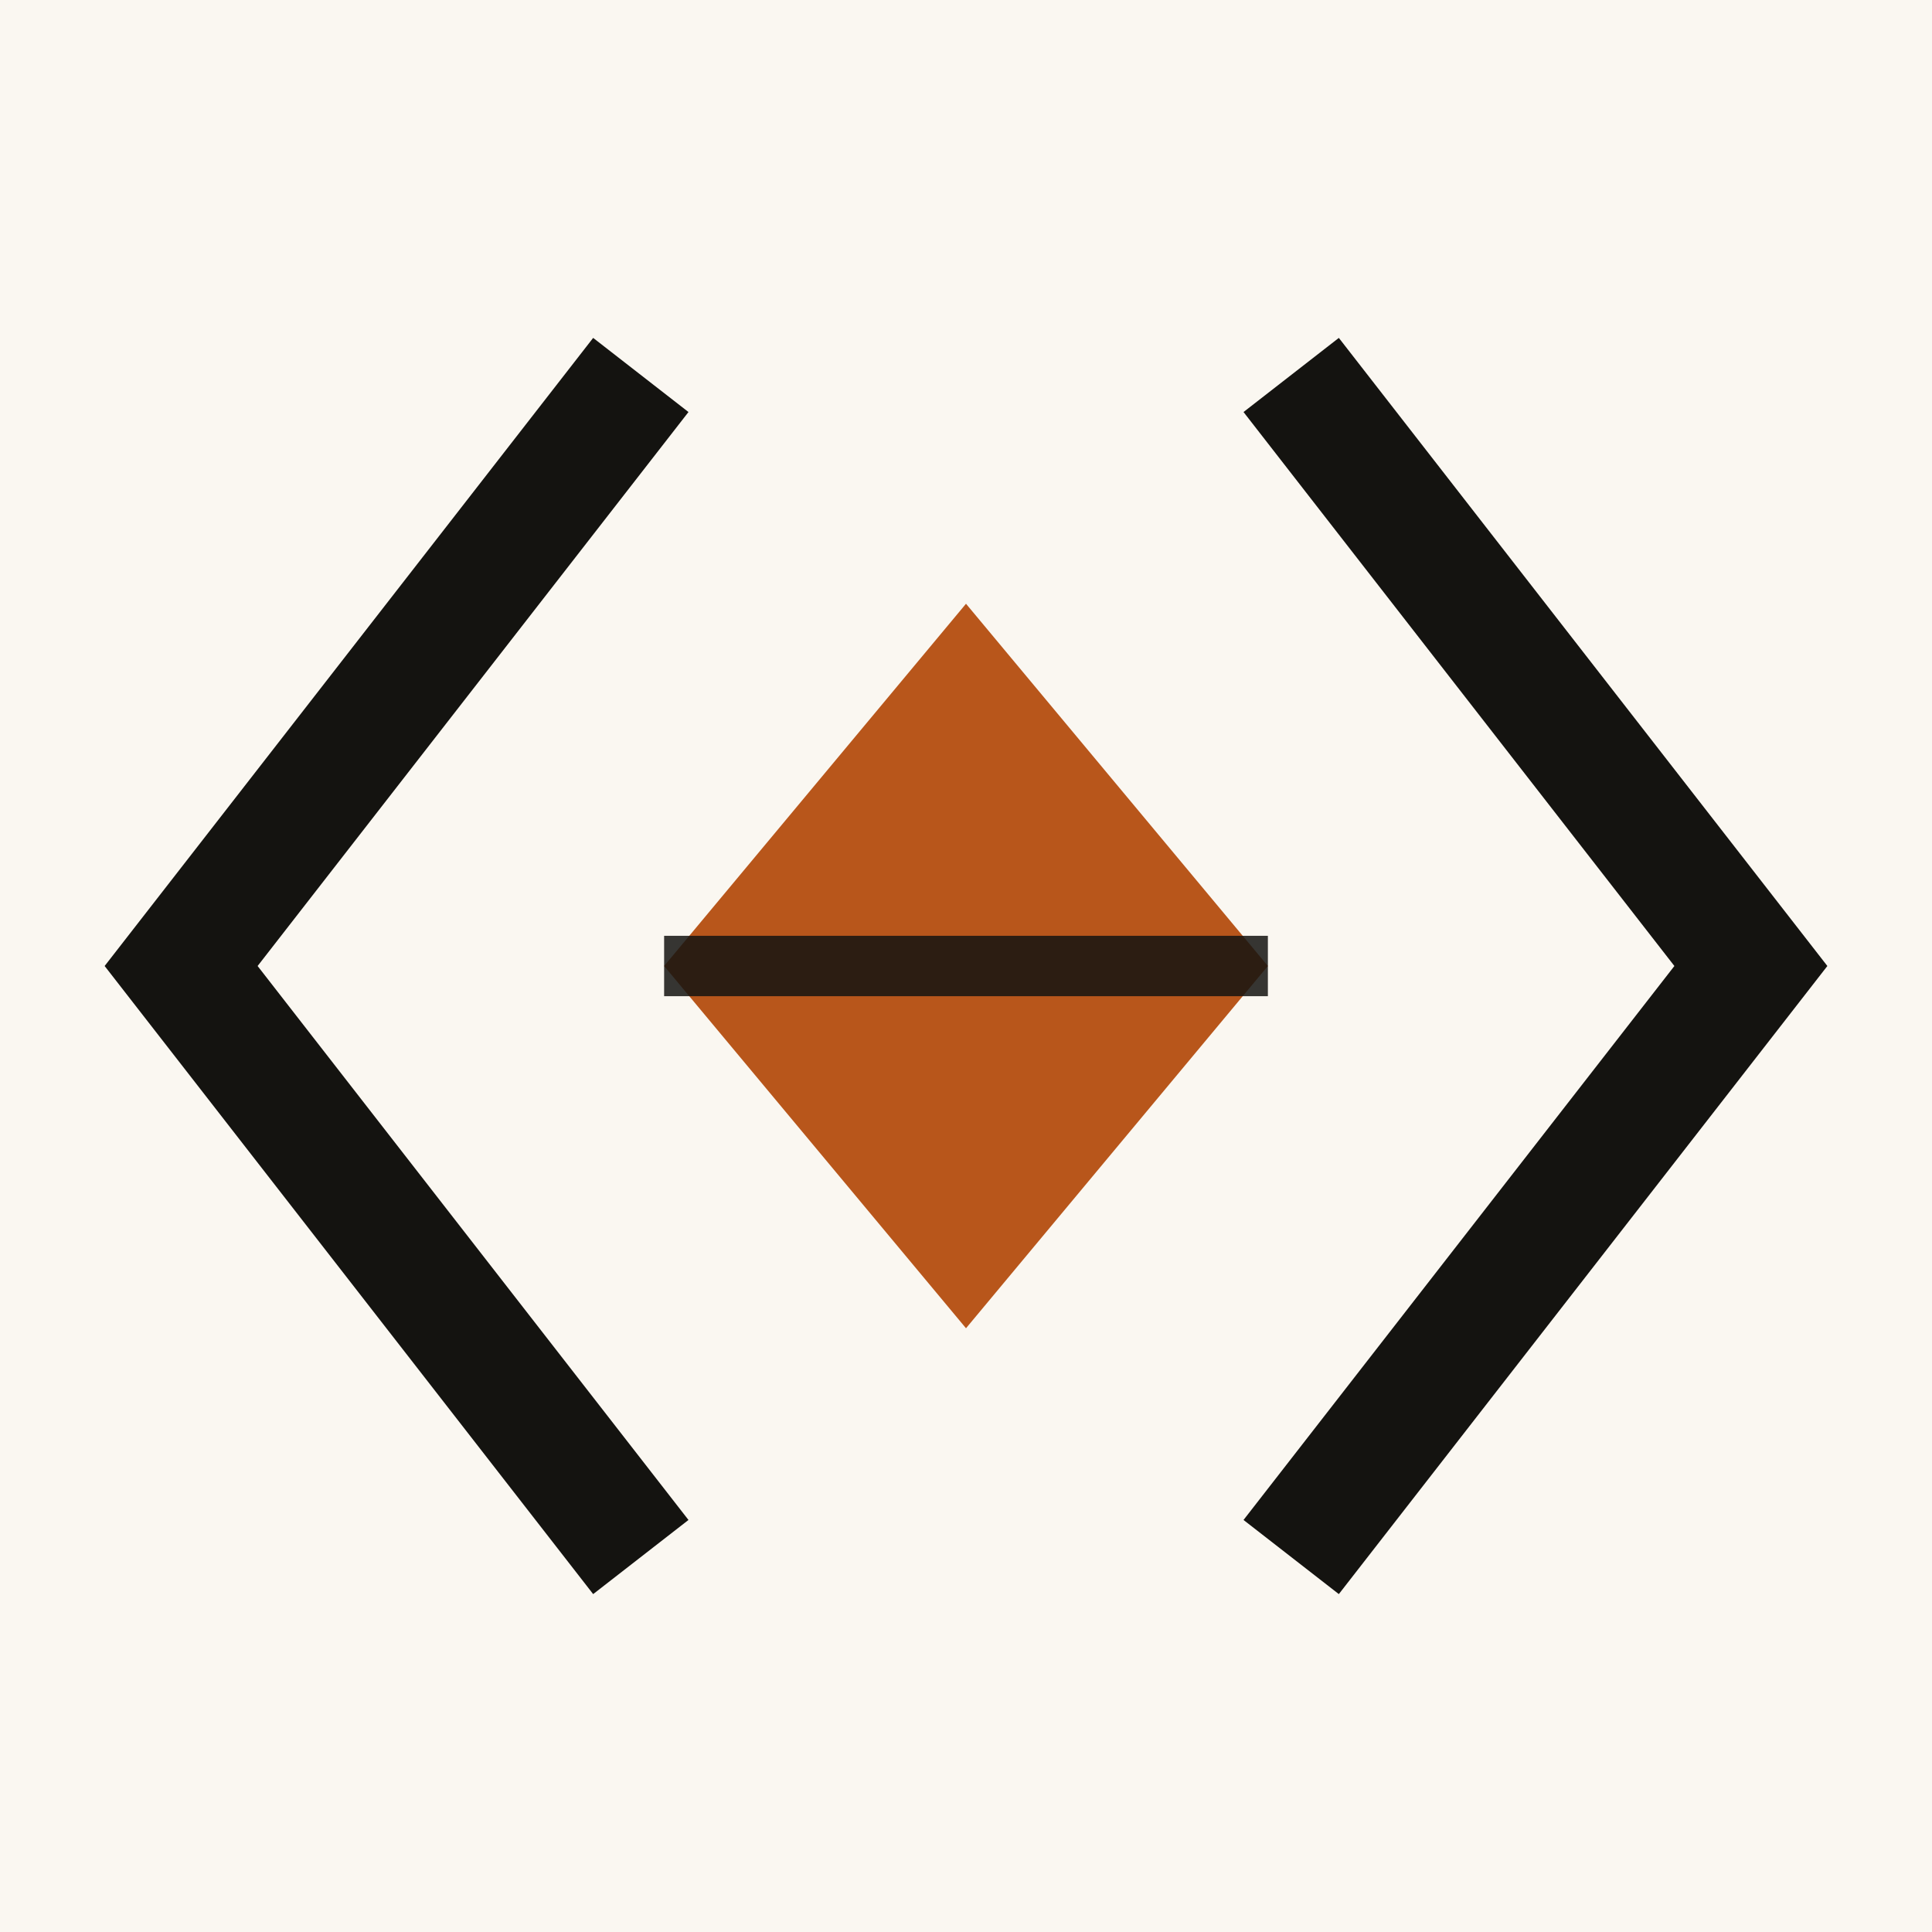
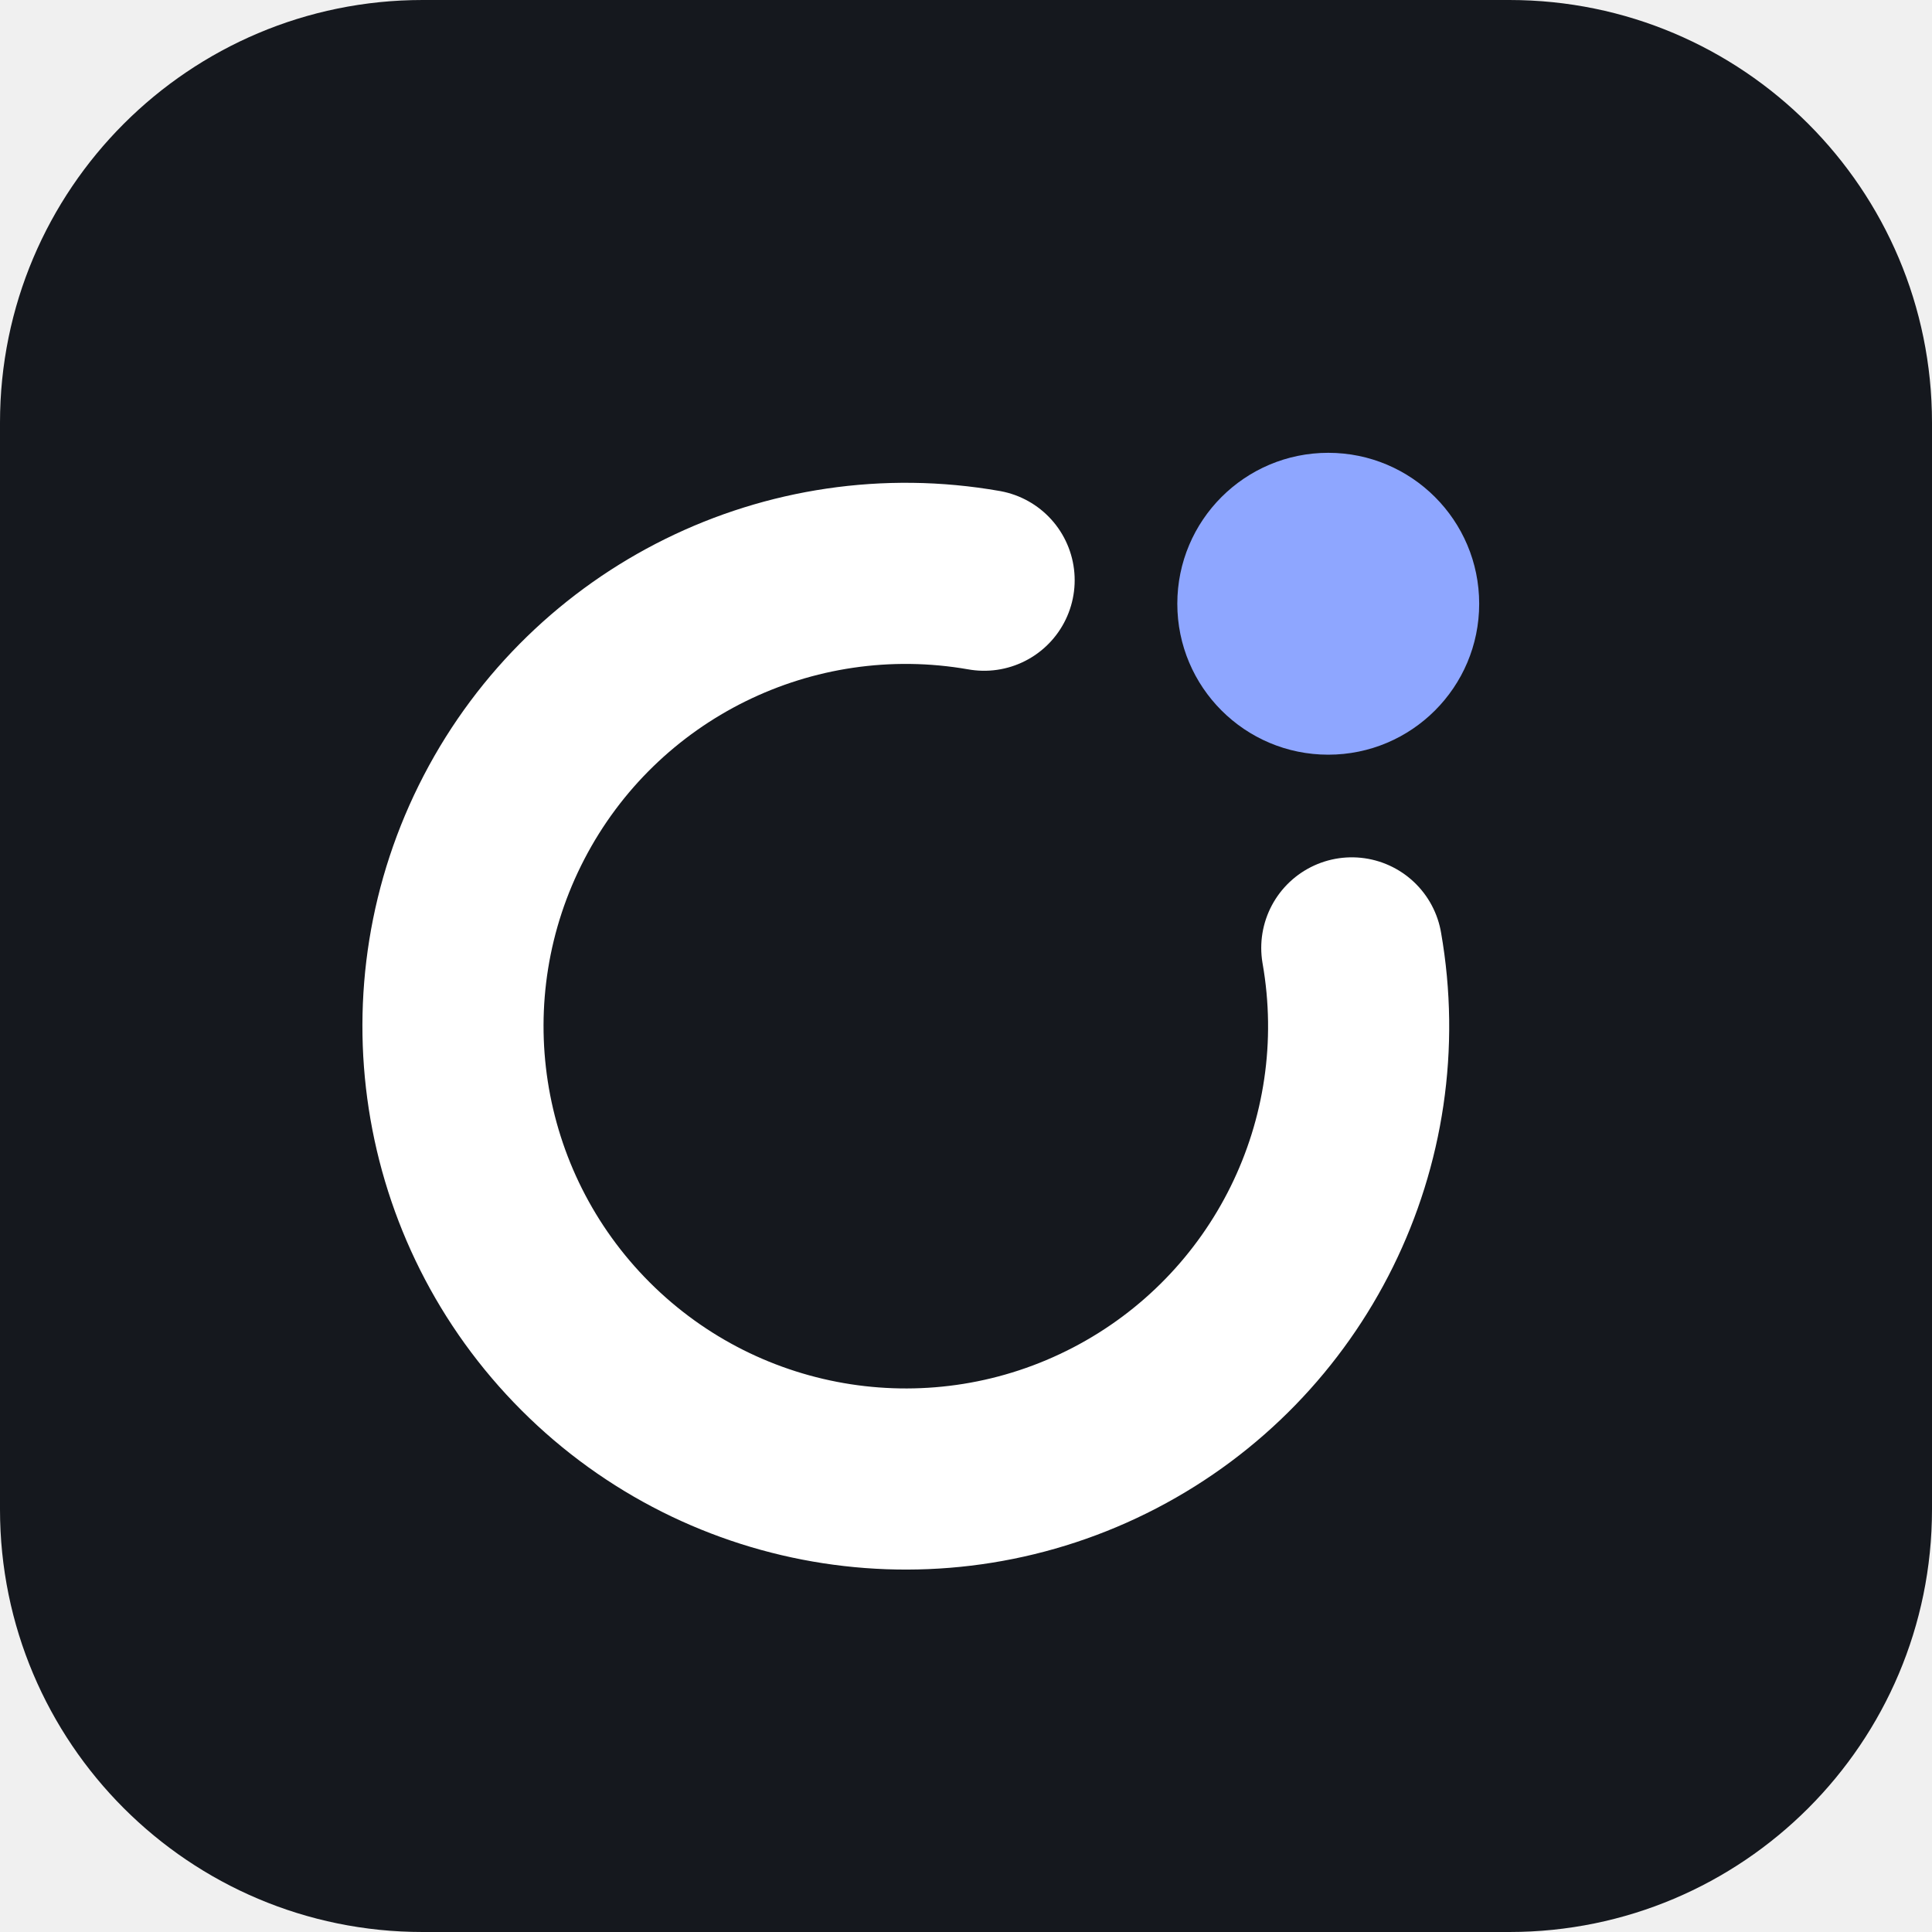
<svg xmlns="http://www.w3.org/2000/svg" viewBox="0 0 32 32" width="32" height="32">
-   <rect width="32" height="32" fill="#faf7f1" />
-   <path d="M10 7 L3 16 L10 25" stroke="#141310" stroke-width="2" stroke-linecap="square" fill="none" />
-   <path d="M22 7 L29 16 L22 25" stroke="#141310" stroke-width="2" stroke-linecap="square" fill="none" />
-   <path d="M16 10 L21 16 L16 22 L11 16 Z" fill="#b8561b" />
-   <path d="M11 16 L21 16" stroke="#141310" stroke-width="1" opacity="0.85" />
+   <rect width="32" height="32" rx="7" fill="#15181e" />
+   <g transform="translate(4 4)">
+     <path d="M18.39 11.7A7.5 7.5 0 1 1 12.3 5.61" fill="none" stroke="#ffffff" stroke-width="3" stroke-linecap="round" />
+     <circle cx="18" cy="6" r="2.5" fill="#8ea6ff" />
+   </g>
</svg>
